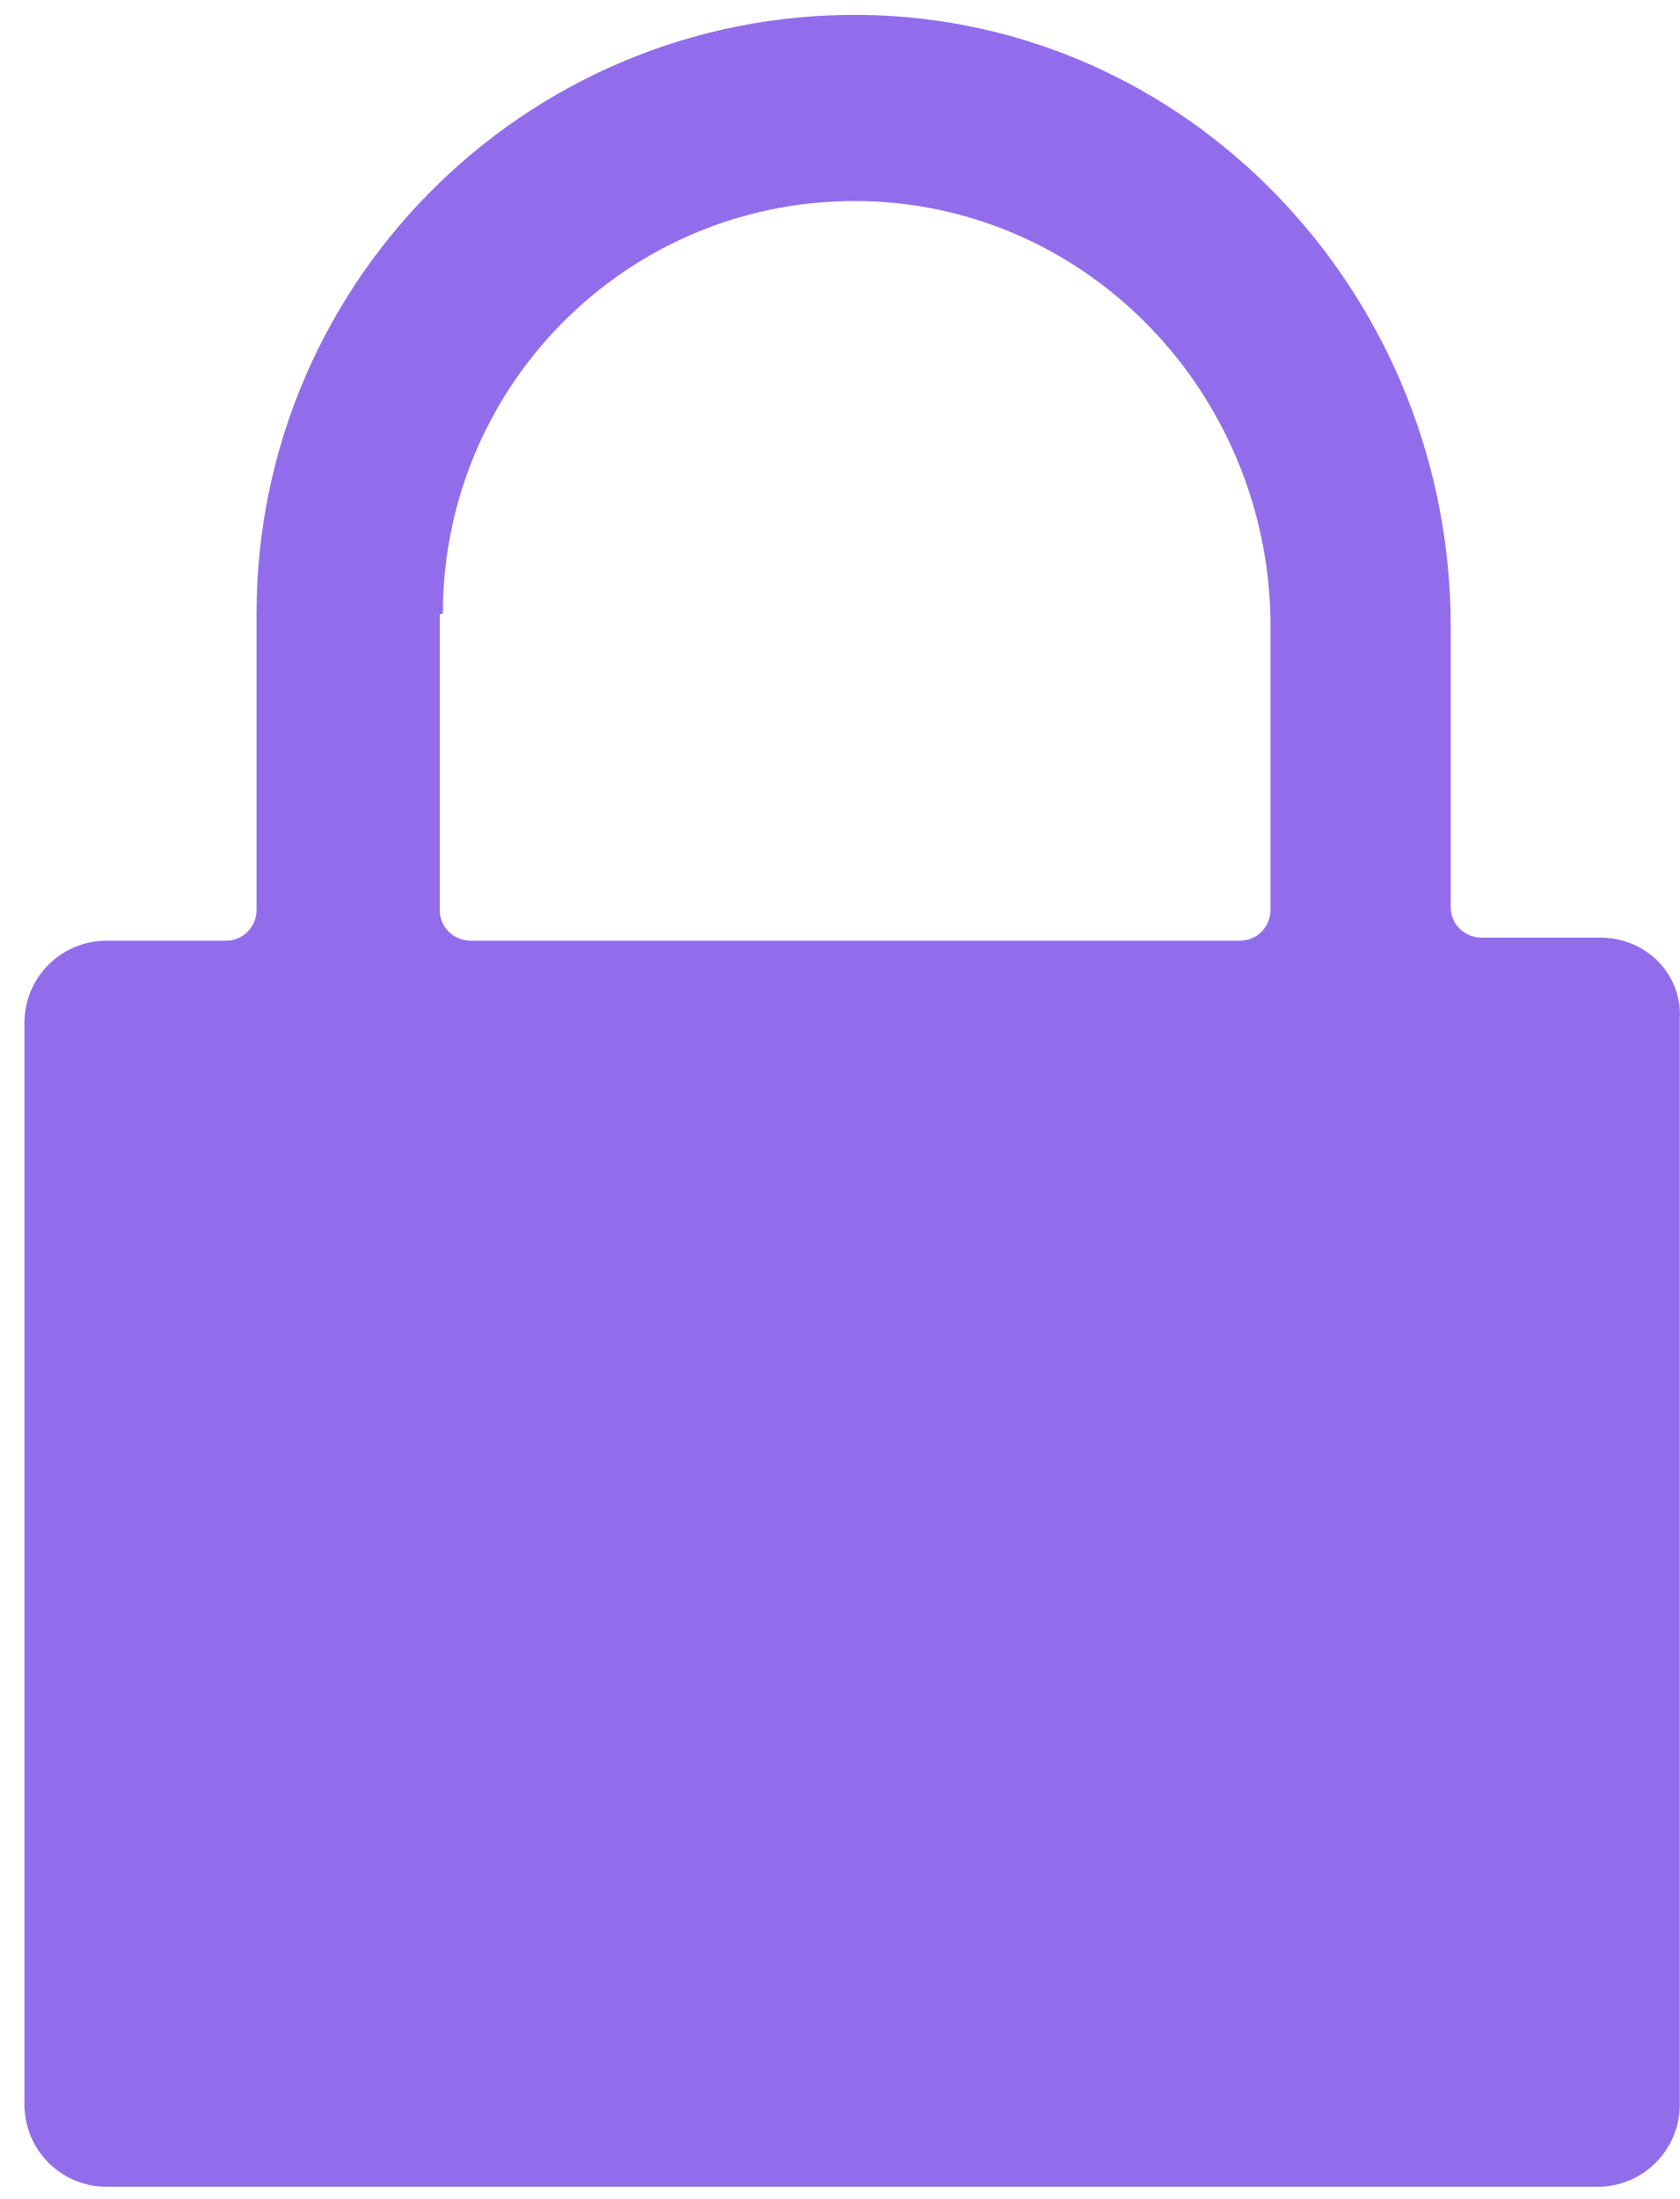
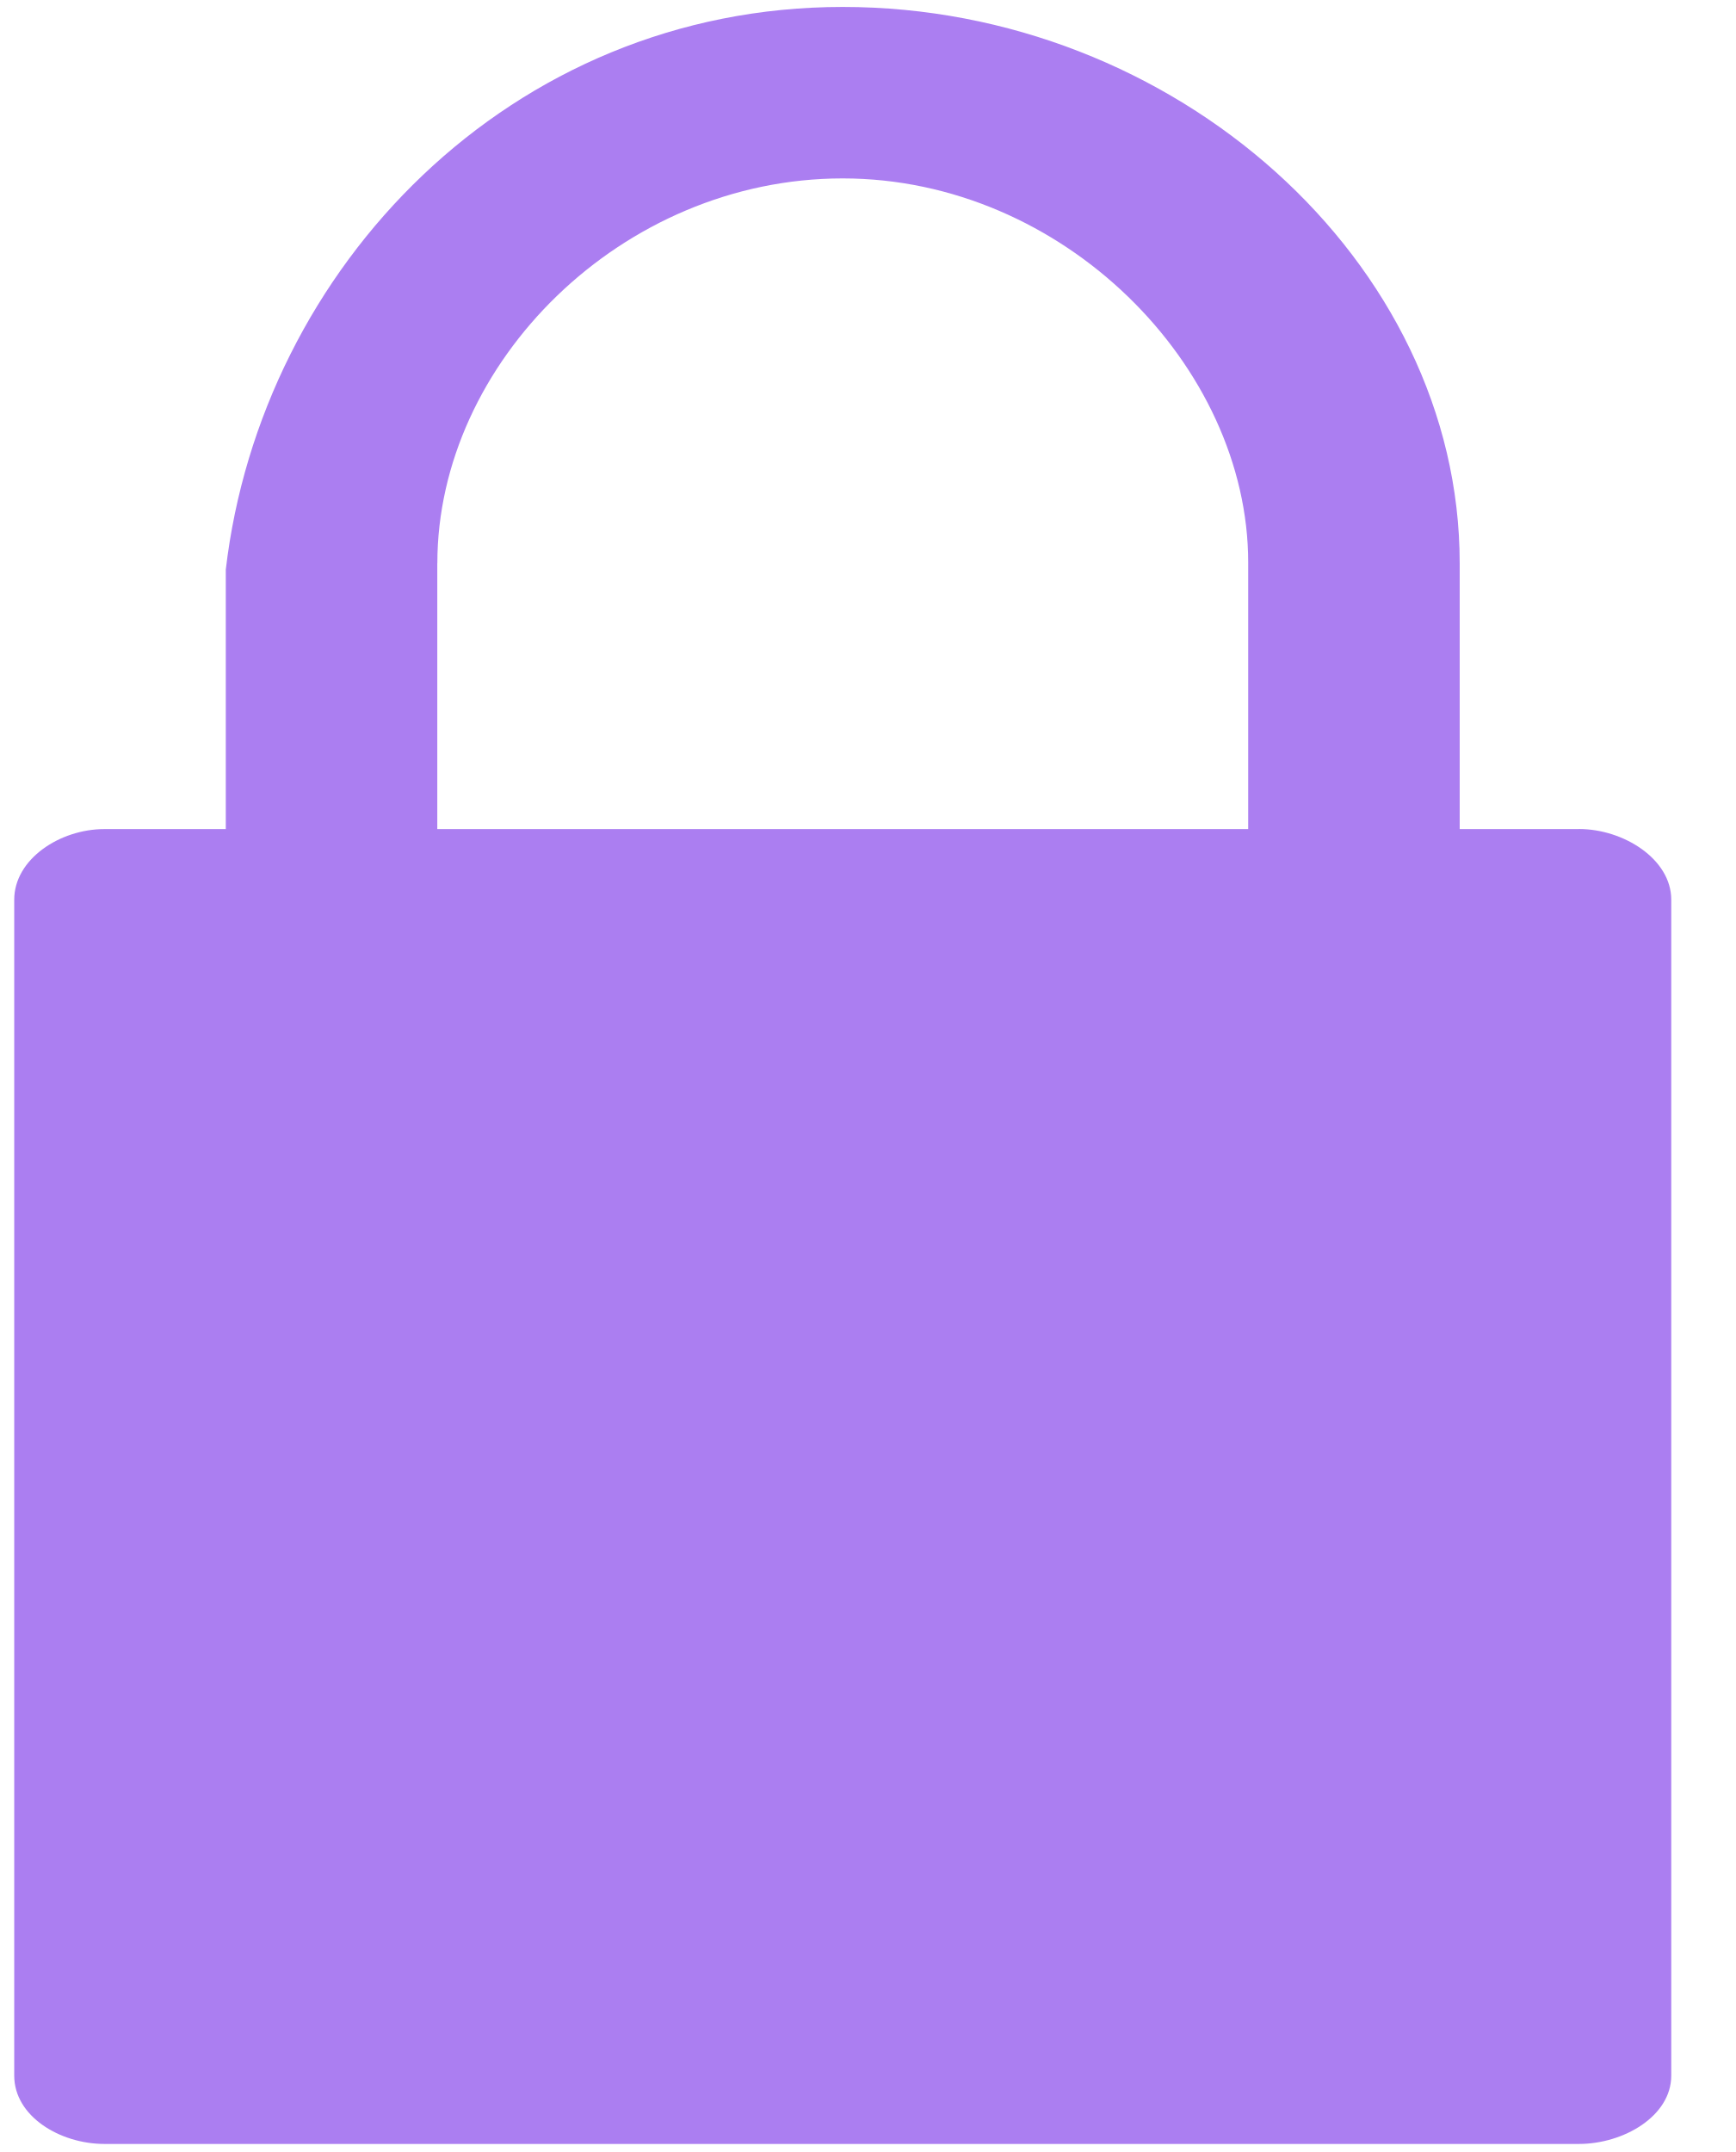
- <svg xmlns="http://www.w3.org/2000/svg" width="55" height="72" viewBox="0 0 55 72" fill="none">
-   <path d="M52.4 30.7H48.5C48 30.7 47.5 30.3 47.5 29.7V20.5C47.5 9.9 39.3 0.9 28.7 0.5C17.6 0.1 8.4 9 8.4 20.1V29.8C8.4 30.3 8 30.8 7.4 30.8H3.5C2 30.8 0.8 32 0.8 33.5V68.9C0.8 70.4 2 71.6 3.5 71.6H52.3C53.8 71.6 55 70.4 55 68.9V33.4C55.1 31.9 53.9 30.7 52.4 30.7ZM14.5 20.1C14.5 12.4 20.9 6.2 28.7 6.6C36 7 41.6 13.2 41.6 20.5V29.8C41.6 30.3 41.2 30.8 40.6 30.8H15.4C14.9 30.8 14.4 30.4 14.4 29.8V20.1H14.5Z" fill="#916DEB" />
+ <svg xmlns="http://www.w3.org/2000/svg" width="25" height="31" fill="none">
+   <path d="M22.747 11.943H21.03V8.112C21.03 3.769 16.925.1 12.142.1c-4.788 0-8.38 3.756-8.889 8.105v3.738H1.505c-.643 0-1.3.433-1.3 1.018V29.9c0 .585.657.984 1.3.984h21.243c.642 0 1.33-.4 1.33-.984V12.96c0-.585-.688-1.018-1.33-1.018ZM6.301 8.114c0-2.888 2.657-5.544 5.84-5.544 3.178 0 5.842 2.703 5.842 5.535v3.838H6.3V8.114Z" fill="#AB7EF1" />
</svg>
